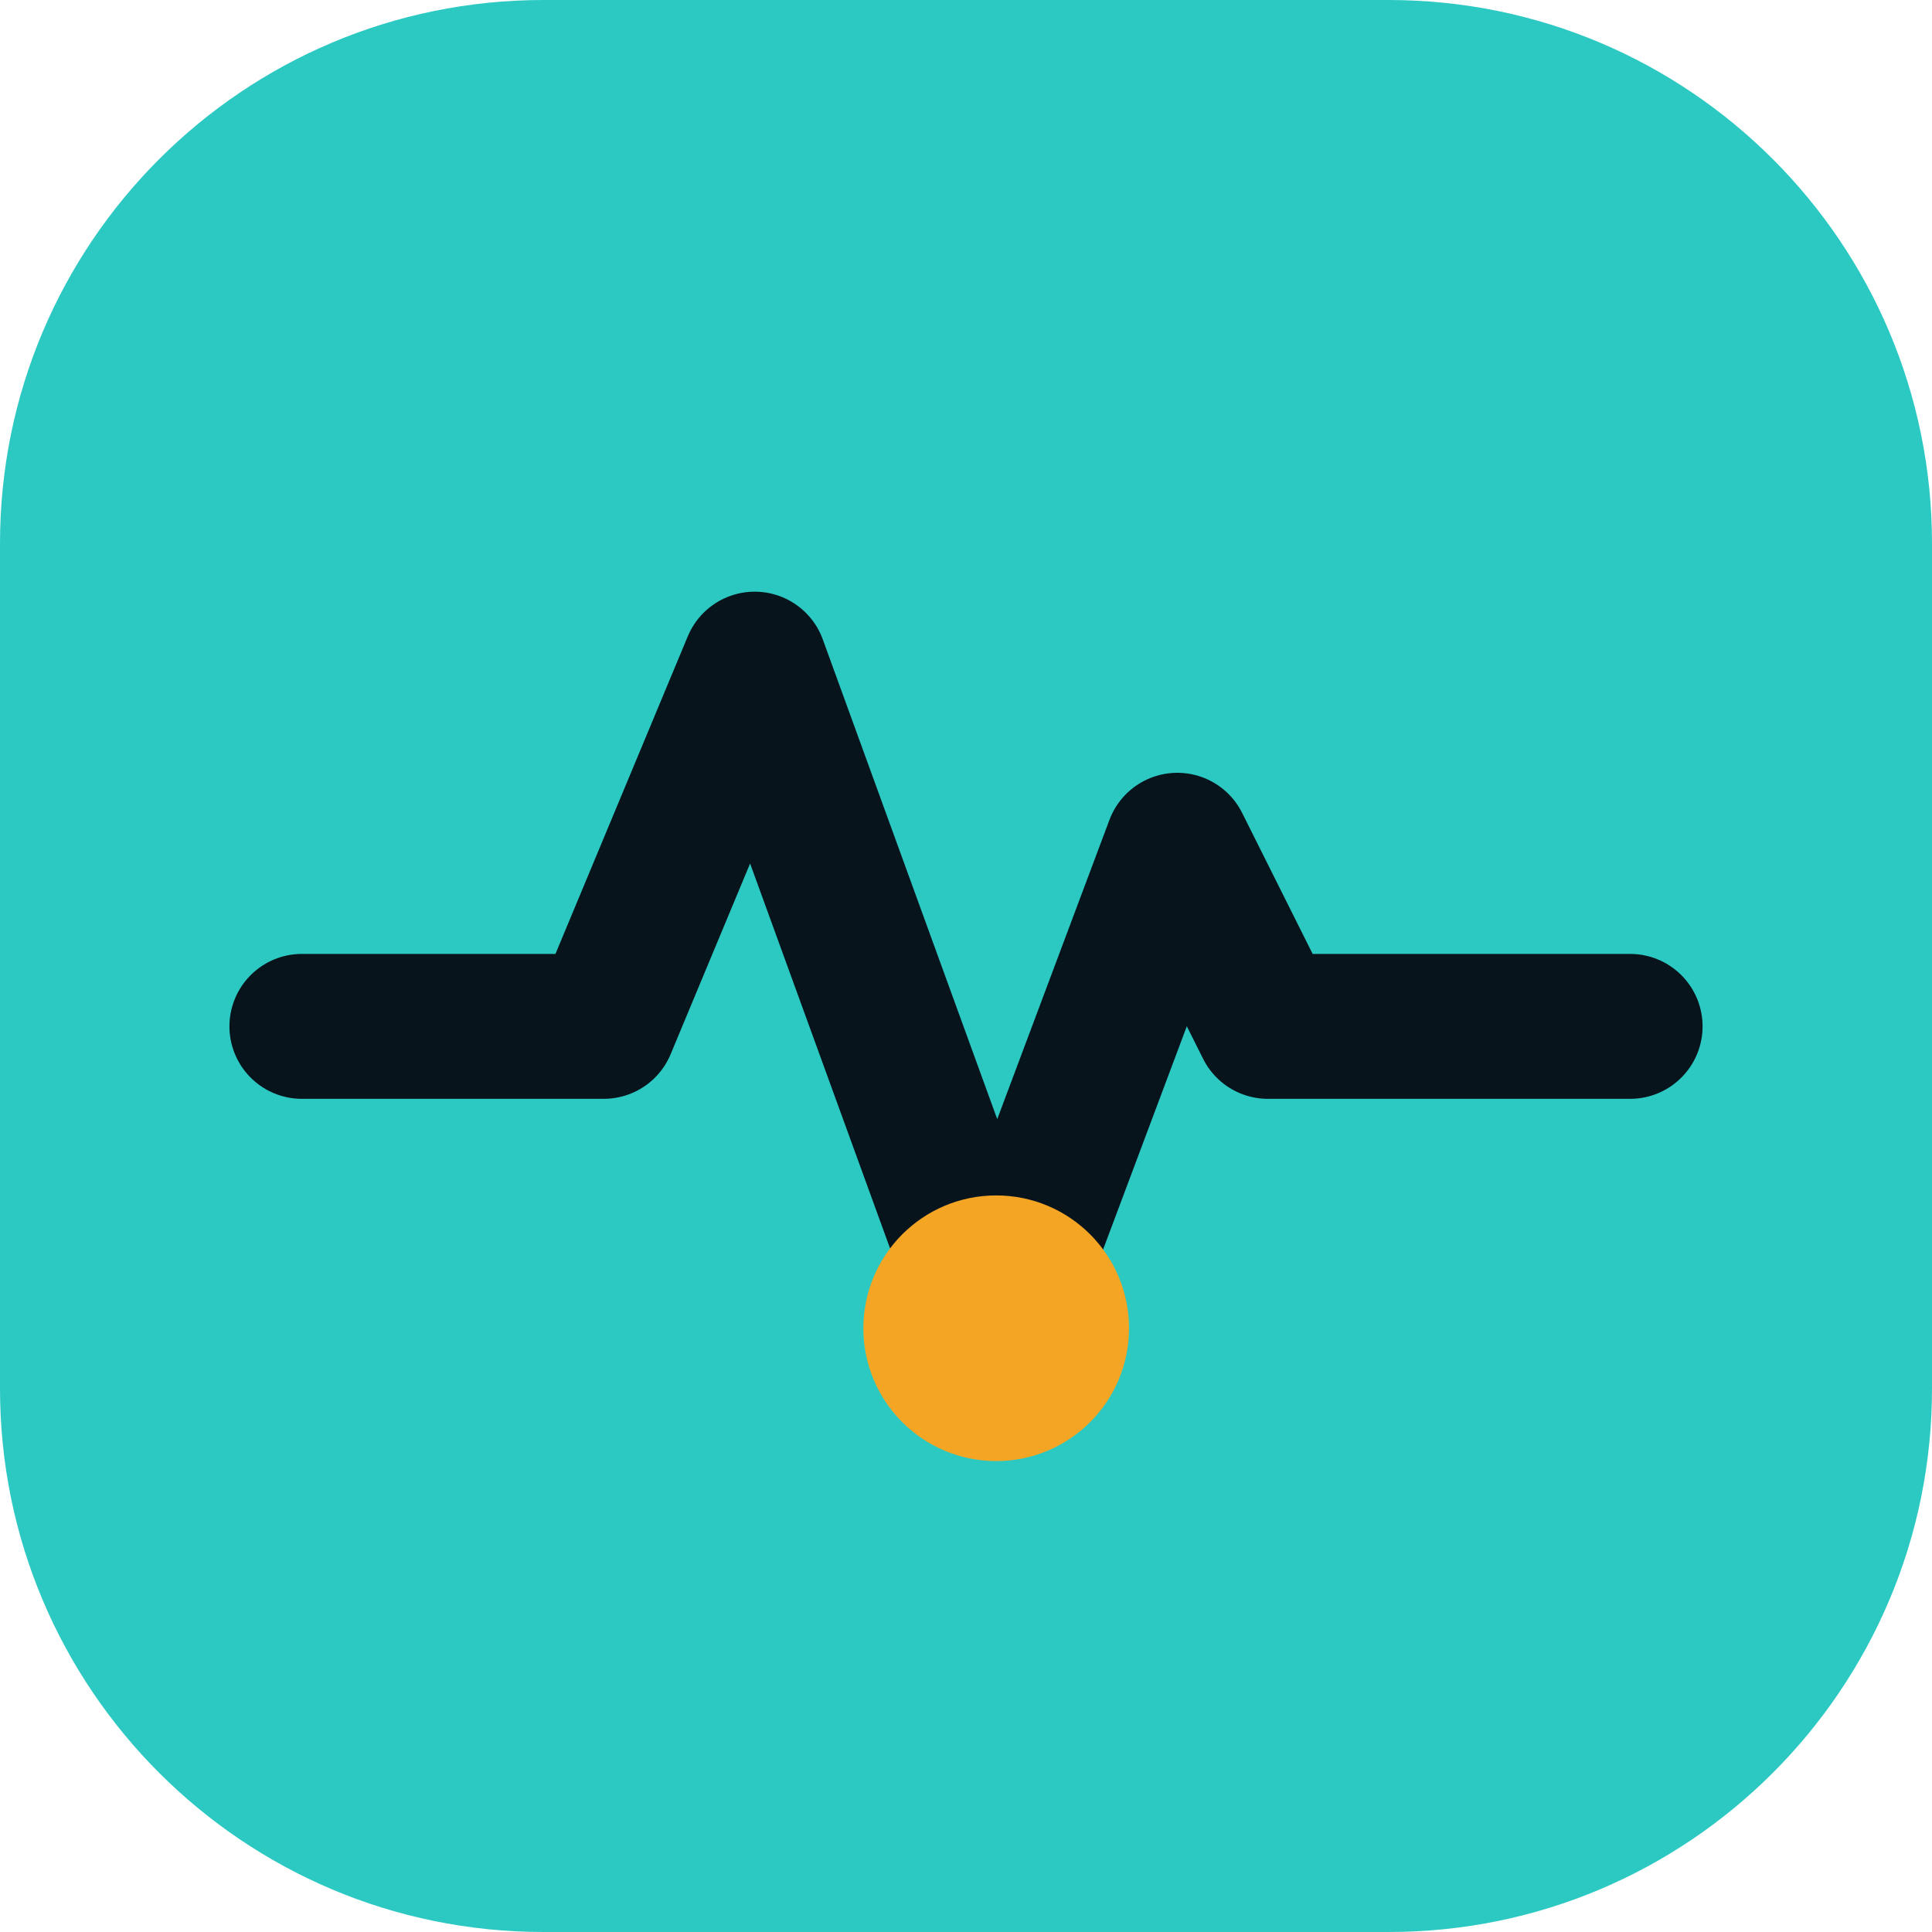
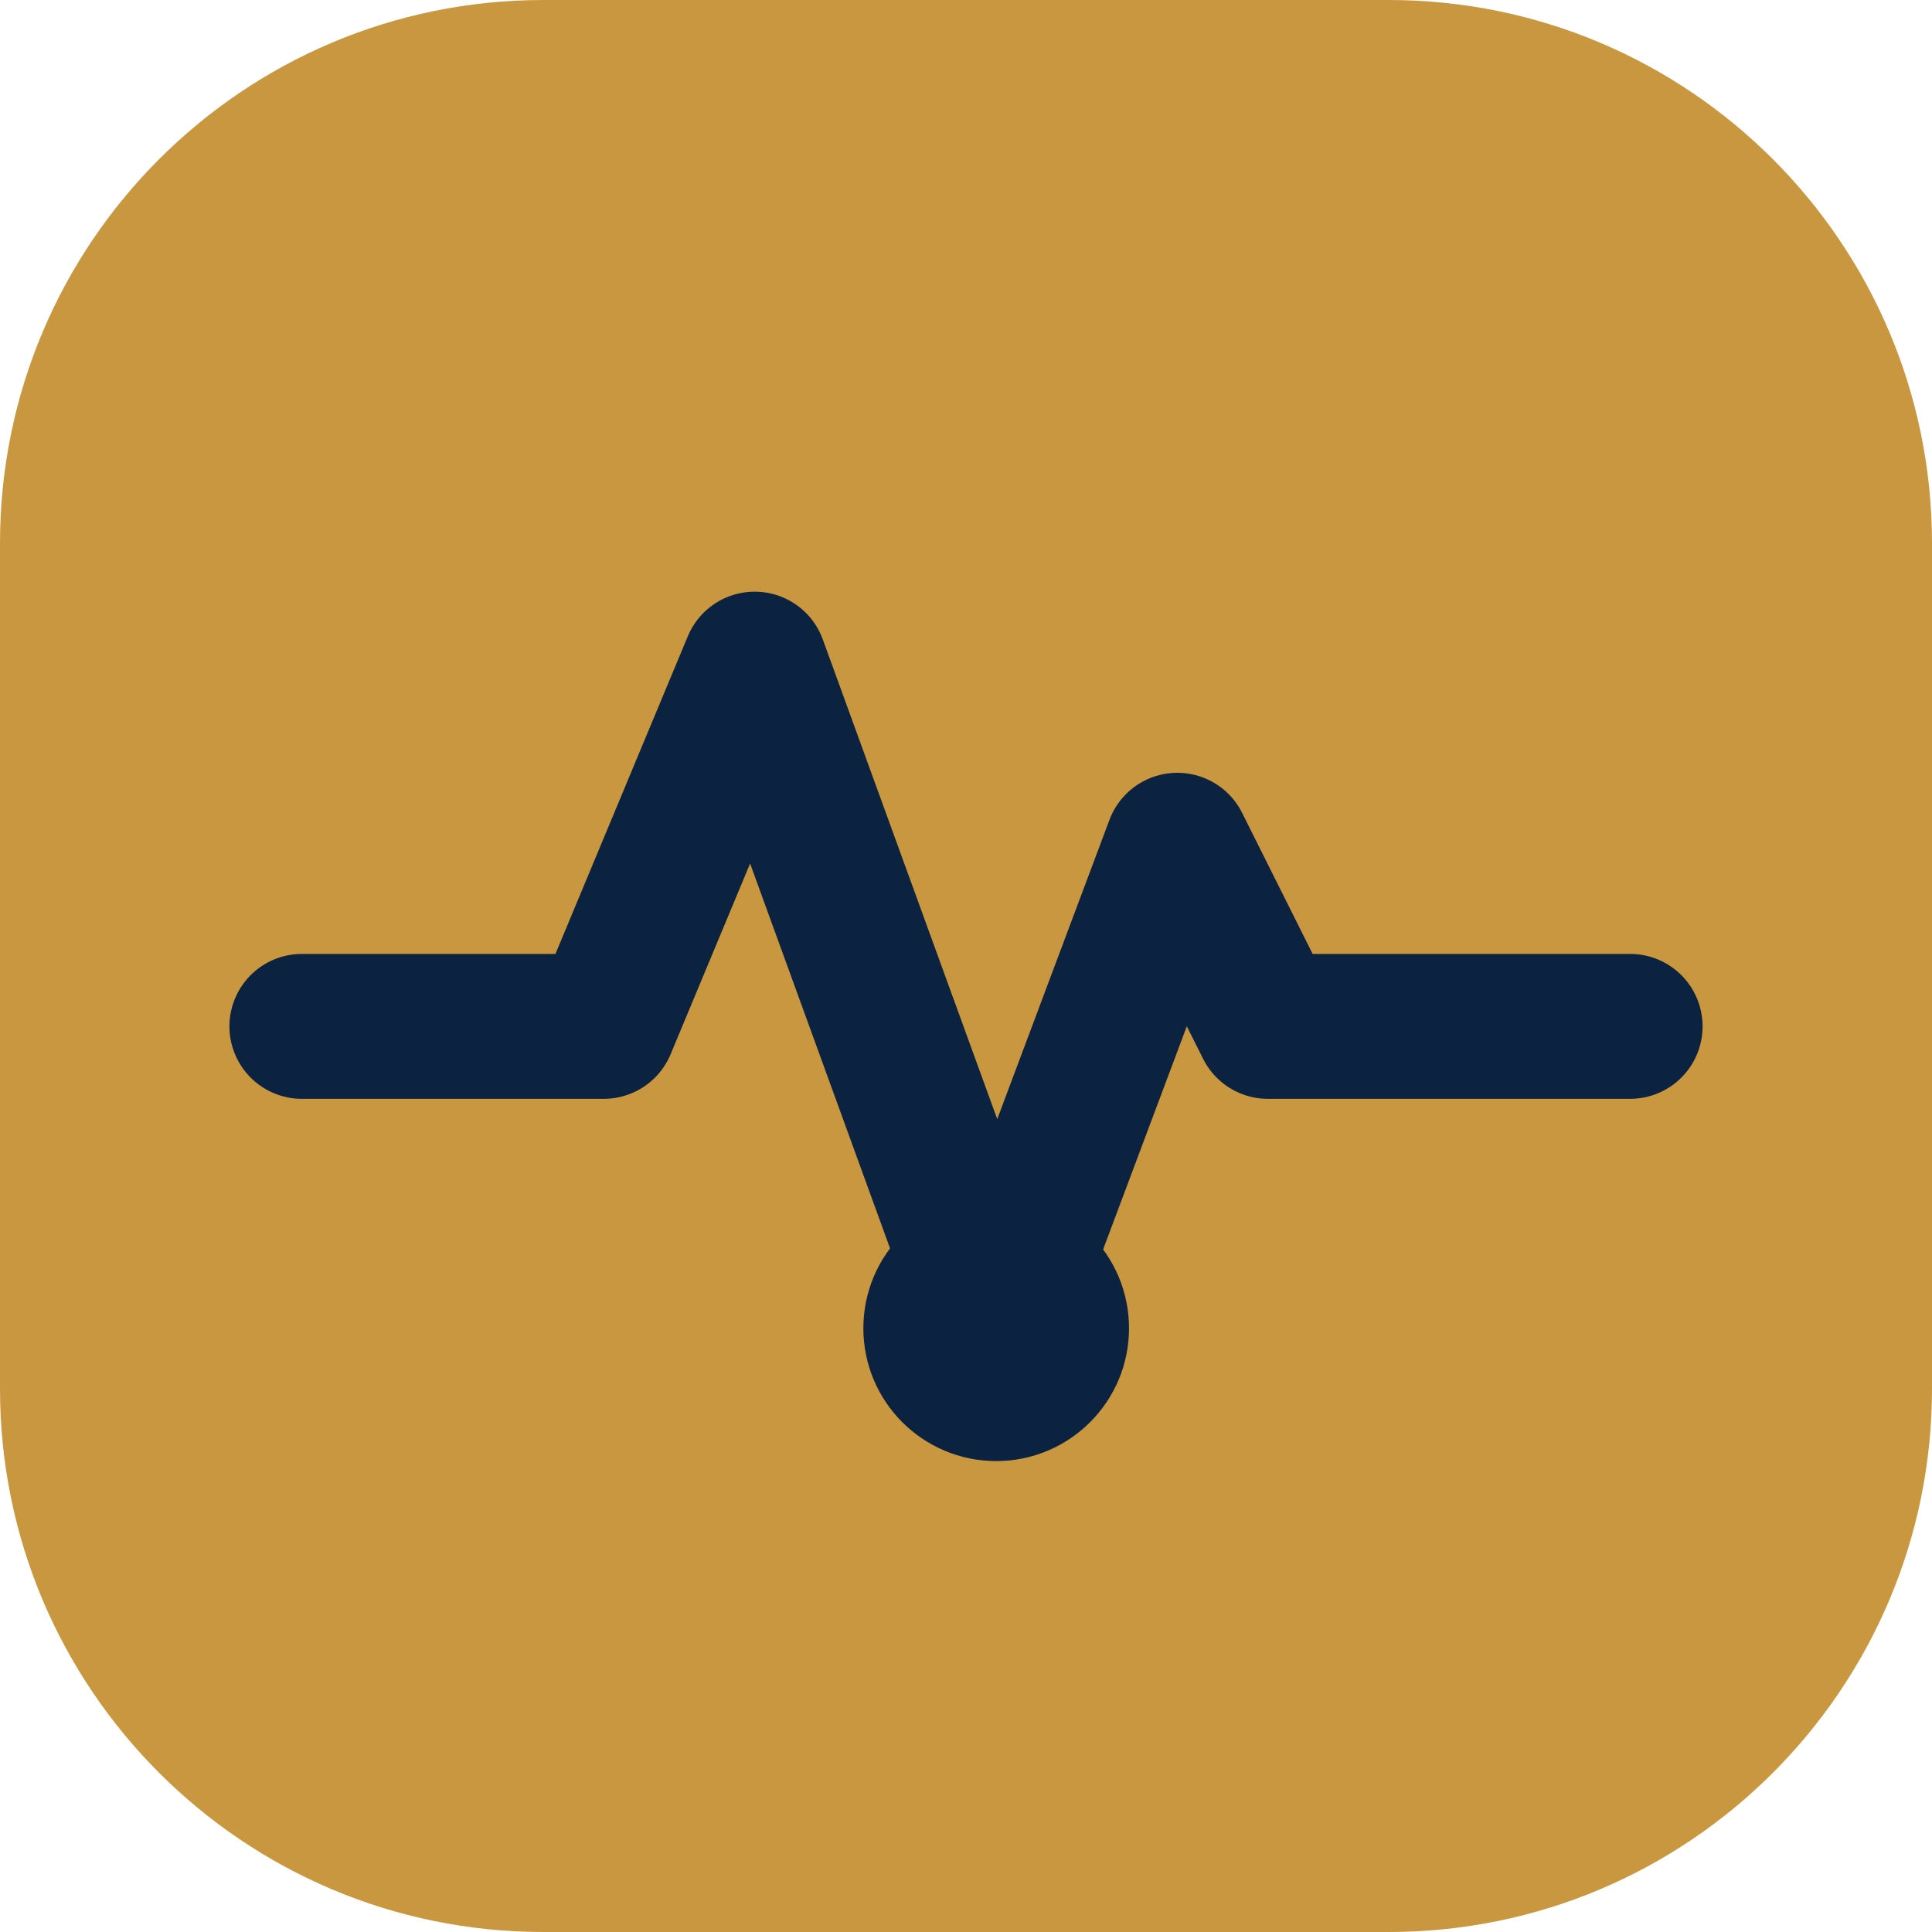
<svg xmlns="http://www.w3.org/2000/svg" viewBox="0 0 32 32">
-   <rect width="32" height="32" rx="9" fill="#2CC9C3" />
-   <path d="M5 17h5l2.5-6 4 11 3-8 1.5 3H27" fill="none" stroke="#07141C" stroke-width="2.4" stroke-linecap="round" stroke-linejoin="round" />
-   <circle cx="16.5" cy="22" r="2.2" fill="#F5A524" />
+   <rect width="32" height="32" rx="9" fill="#C9973F" />
+   <path d="M5 17h5l2.5-6 4 11 3-8 1.5 3H27" fill="none" stroke="#0B2240" stroke-width="2.4" stroke-linecap="round" stroke-linejoin="round" />
+   <circle cx="16.5" cy="22" r="2.2" fill="#0B2240" />
</svg>
